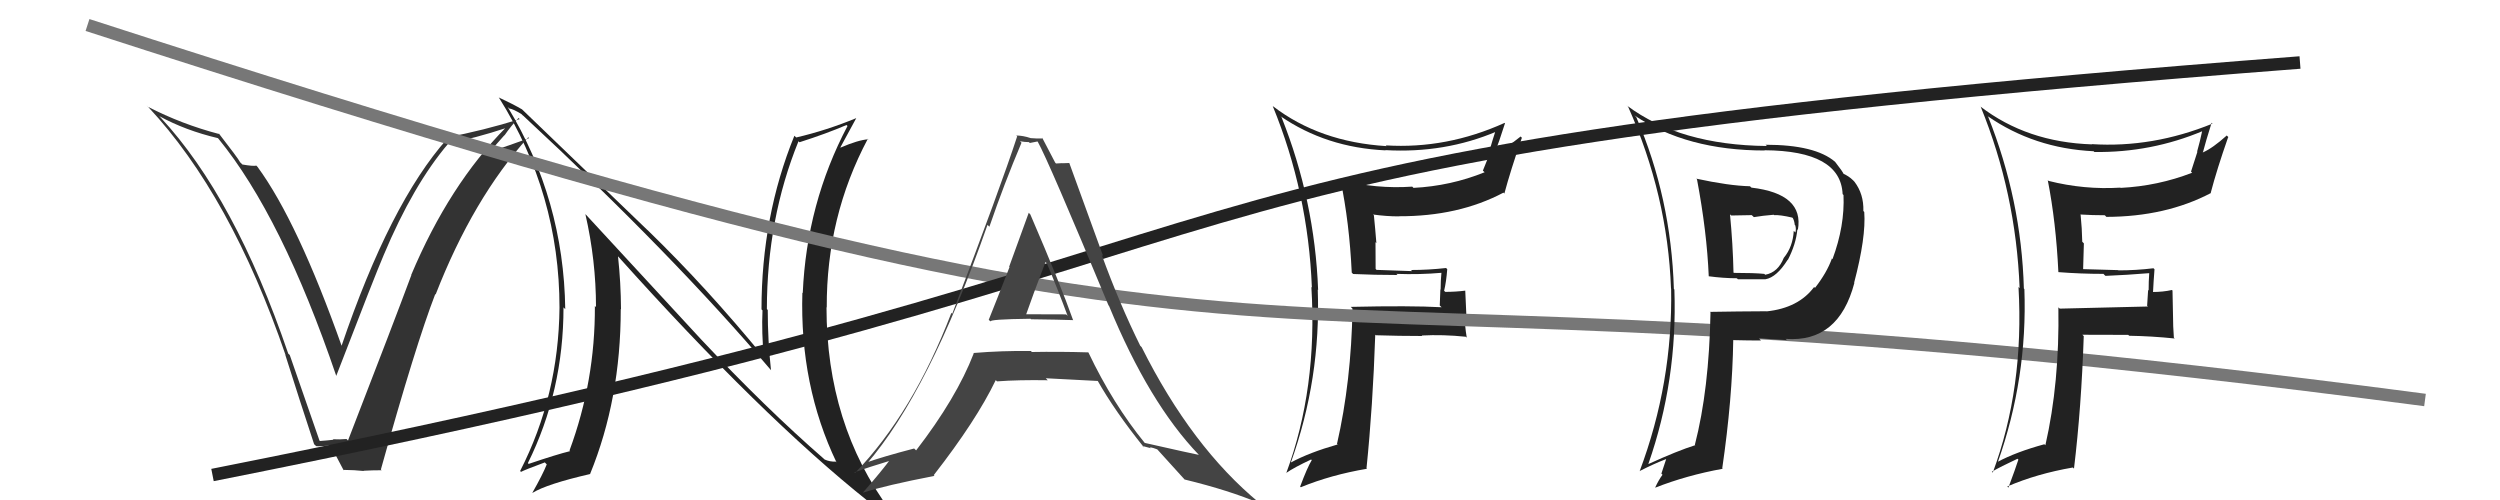
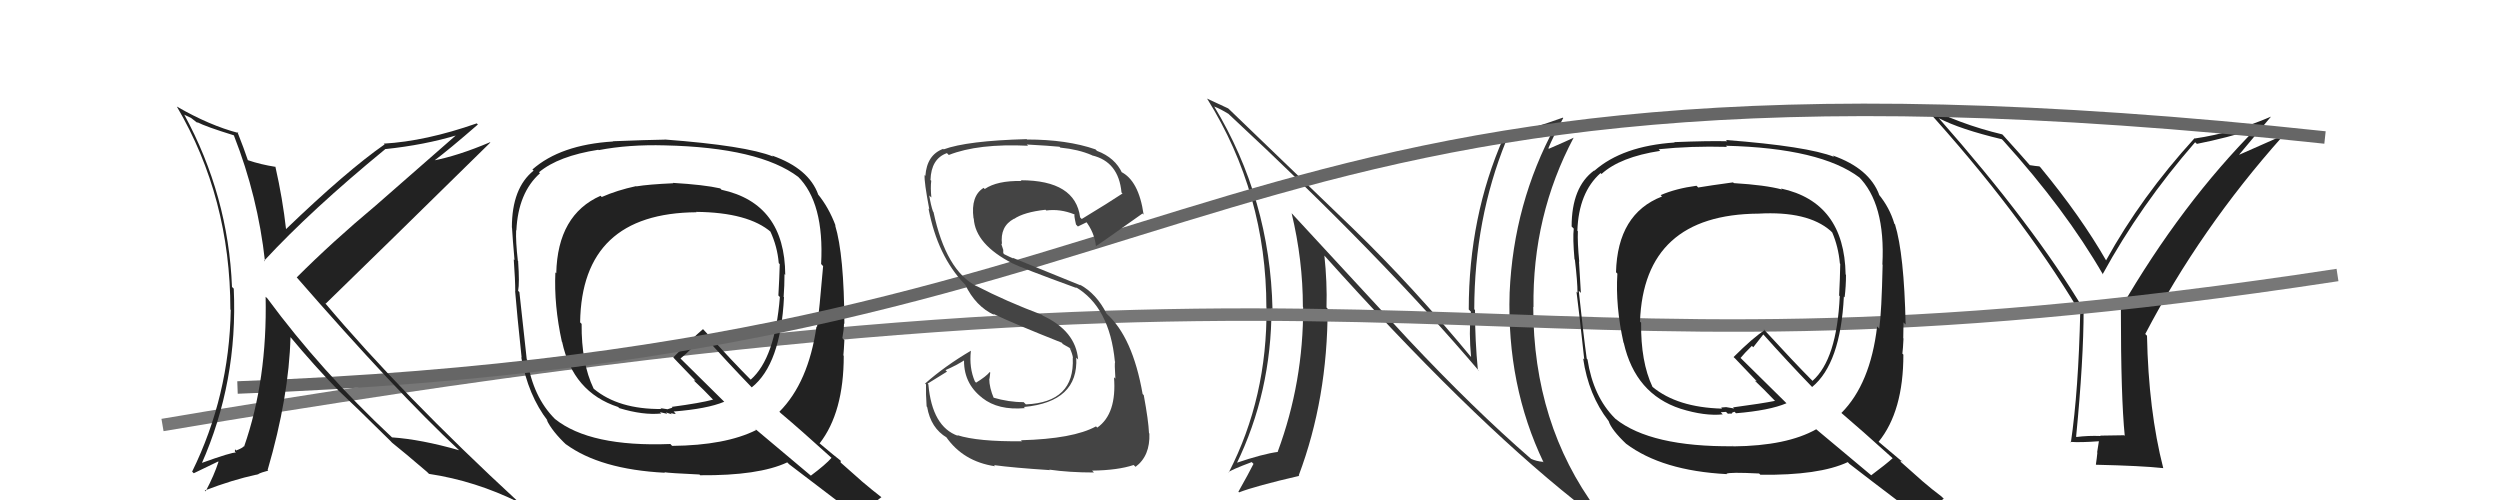
<svg xmlns="http://www.w3.org/2000/svg" width="200" height="40" viewBox="0,0,200,40">
-   <path fill="#222" d="M56.06 27.12L46.90 17.20L46.83 17.13Q47.68 20.84 47.68 24.57L47.72 24.61L47.59 24.48Q47.62 30.48 45.56 36.04L45.62 36.10L45.61 36.09Q44.54 36.35 42.30 37.11L42.29 37.11L42.23 37.05Q45.08 31.29 45.08 24.59L45.19 24.70L45.22 24.73Q45.10 15.97 40.61 8.55L40.66 8.60L40.74 8.68Q41.04 8.71 41.72 9.13L41.84 9.25L41.84 9.24Q53.87 20.40 61.71 29.65L61.77 29.71L61.68 29.62Q61.42 27.23 61.42 24.80L61.34 24.71L61.35 24.72Q61.36 17.50 63.88 11.30L63.85 11.27L63.96 11.38Q66.12 10.69 67.72 10.00L67.88 10.16L67.80 10.08Q64.53 16.29 64.22 23.45L64.23 23.46L64.19 23.41Q63.97 30.84 66.93 37.01L66.92 36.99L66.86 36.93Q66.39 36.95 65.97 36.76L65.87 36.67L65.94 36.73Q61.27 32.67 56.05 27.11L56.14 27.20ZM69.40 40.04L69.42 40.06L69.59 40.23Q69.99 40.32 70.41 40.51L70.43 40.54L71.31 40.92L71.19 40.80Q66.12 33.95 66.12 24.58L65.97 24.43L66.14 24.60Q66.11 17.34 69.43 11.10L69.30 10.97L69.47 11.14Q68.65 11.20 67.24 11.81L67.25 11.82L67.23 11.79Q67.66 11.01 68.50 9.45L68.52 9.47L68.50 9.45Q66.13 10.43 63.69 11.00L63.70 11.00L63.55 10.86Q60.92 17.33 60.92 24.75L61.03 24.86L61.00 24.83Q60.92 26.62 61.11 28.60L61.28 28.76L61.14 28.62Q56.57 23.03 51.82 18.42L51.76 18.37L41.68 8.67L41.76 8.75Q41.11 8.36 39.89 7.79L39.96 7.86L39.92 7.82Q44.76 15.52 44.76 24.62L44.86 24.72L44.76 24.61Q44.69 31.66 41.61 37.68L41.77 37.84L41.68 37.75Q41.95 37.60 43.59 36.99L43.63 37.04L43.74 37.15Q43.43 37.94 42.59 39.42L42.42 39.25L42.60 39.43Q43.75 38.72 47.22 37.92L47.27 37.97L47.21 37.91Q49.66 31.92 49.66 24.72L49.53 24.59L49.68 24.74Q49.67 22.63 49.44 20.50L49.43 20.49L49.40 20.46Q60.90 33.29 69.50 40.14Z" />
-   <path fill="#333" d="M25.60 35.28L25.56 35.25L23.18 28.40L23.06 28.29Q18.79 15.79 12.85 9.40L12.78 9.33L12.74 9.29Q14.84 10.44 17.43 11.05L17.34 10.96L17.47 11.09Q22.56 17.32 26.90 30.07L26.88 30.06L26.90 30.07Q30.00 22.02 30.69 20.42L30.65 20.38L30.69 20.42Q33.05 14.79 35.87 11.48L35.82 11.43L35.85 11.46Q37.92 11.09 40.55 10.22L40.44 10.11L40.50 10.17Q35.93 14.78 32.89 22.01L32.99 22.12L32.90 22.03Q31.53 25.72 27.84 35.24L27.72 35.12L27.72 35.12Q27.20 35.17 26.63 35.14L26.68 35.19L26.67 35.18Q26.17 35.24 25.59 35.28ZM30.52 37.62L30.54 37.63L30.47 37.56Q33.26 27.56 34.82 23.53L34.91 23.61L34.85 23.56Q37.85 15.86 42.26 10.98L42.34 11.06L42.33 11.05Q41.30 11.43 39.21 12.15L39.19 12.13L40.35 10.82L40.36 10.83Q40.87 10.09 41.48 9.44L41.41 9.37L41.58 9.53Q38.67 10.44 35.66 11.01L35.68 11.02L35.77 11.11Q31.20 16.25 27.31 27.71L27.44 27.83L27.36 27.75Q23.81 17.73 20.61 13.36L20.53 13.27L20.51 13.25Q20.26 13.31 19.39 13.16L19.25 13.02L19.21 12.98Q19.07 12.69 17.47 10.63L17.52 10.68L17.56 10.73Q14.54 9.94 11.83 8.54L11.72 8.42L11.86 8.56Q18.47 15.63 22.85 28.42L22.72 28.29L22.83 28.41Q23.95 31.96 25.13 35.54L25.21 35.61L25.29 35.69Q25.63 35.73 26.47 35.62L26.33 35.48L26.36 35.51Q26.81 36.31 27.50 37.64L27.43 37.57L27.45 37.59Q28.38 37.60 29.10 37.68L29.10 37.67L29.08 37.66Q29.77 37.62 30.53 37.62Z" />
-   <path fill="#222" d="M108.24 21.91L108.06 21.73L108.25 21.92Q109.96 22.00 111.79 22.00L111.82 22.02L111.71 21.91Q113.56 21.98 115.38 21.82L115.32 21.76L115.32 21.75Q115.25 22.45 115.25 23.17L115.23 23.15L115.18 24.44L115.33 24.58Q112.82 24.44 108.06 24.55L108.06 24.55L108.20 24.69Q108.10 30.53 106.96 35.51L107.10 35.65L107.00 35.56Q104.75 36.20 103.27 37.00L103.35 37.08L103.27 37.00Q105.68 30.28 105.42 23.16L105.35 23.09L105.45 23.20Q105.18 16.04 102.52 9.37L102.46 9.32L102.43 9.29Q106.09 11.81 110.85 12.03L110.97 12.16L110.83 12.01Q115.58 12.28 119.73 10.52L119.63 10.43L119.65 10.44Q119.38 11.28 119.15 12.08L119.23 12.16L118.63 13.65L118.77 13.78Q116.05 14.88 113.08 15.03L113.06 15.01L112.98 14.93Q110.10 15.13 107.24 14.40L107.25 14.41L107.24 14.40Q107.95 17.81 108.14 21.81ZM120.35 9.81L120.39 9.85L120.37 9.83Q115.73 11.93 110.86 11.63L110.92 11.68L110.92 11.69Q105.57 11.36 101.84 8.50L101.82 8.49L101.82 8.49Q104.65 15.39 104.95 23.00L104.96 23.01L104.91 22.96Q105.41 31.07 102.90 37.85L102.78 37.74L102.89 37.84Q103.52 37.40 104.89 36.76L104.78 36.65L104.94 36.81Q104.58 37.40 104.01 38.93L104.13 39.04L104.06 38.98Q106.47 37.99 109.36 37.50L109.39 37.53L109.32 37.46Q109.83 32.48 110.02 26.77L110.05 26.81L110.07 26.82Q111.95 26.88 113.78 26.88L113.70 26.80L113.74 26.84Q115.44 26.75 117.27 26.94L117.27 26.95L117.34 27.01Q117.17 26.01 117.17 25.10L117.31 25.24L117.22 23.24L117.23 23.25Q116.45 23.35 115.62 23.35L115.67 23.40L115.53 23.26Q115.70 22.56 115.78 21.53L115.76 21.52L115.69 21.44Q114.28 21.60 112.88 21.60L112.92 21.64L112.96 21.69Q111.49 21.63 110.12 21.59L110.05 21.51L110.04 19.37L110.11 19.45Q110.02 18.29 109.91 17.22L109.97 17.28L109.84 17.16Q110.91 17.31 111.90 17.31L111.95 17.36L111.89 17.30Q116.67 17.32 120.28 15.41L120.33 15.47L120.35 15.48Q120.84 13.65 121.75 11.02L121.65 10.92L121.65 10.92Q120.47 11.87 119.67 12.22L119.66 12.20L119.60 12.14Q119.91 11.42 120.40 9.86Z" />
-   <path d="M7 2 C115 37,88 18,194 32" stroke="#777" fill="none" />
-   <path fill="#222" d="M164.68 21.78L164.66 21.76L164.67 21.77Q166.45 21.91 168.28 21.91L168.35 21.99L168.44 22.07Q170.16 22.00 171.98 21.85L171.91 21.78L171.94 21.81Q171.89 22.52 171.89 23.24L171.85 23.20L171.77 24.46L171.83 24.52Q169.53 24.58 164.78 24.69L164.66 24.58L164.67 24.58Q164.77 30.63 163.63 35.62L163.66 35.65L163.55 35.54Q161.28 36.16 159.79 36.96L159.91 37.08L159.82 36.99Q162.21 30.24 161.95 23.12L161.95 23.13L161.91 23.08Q161.71 15.99 159.05 9.33L158.97 9.26L159.01 9.29Q162.73 11.87 167.49 12.10L167.40 12.01L167.55 12.16Q172.10 12.22 176.25 10.47L176.28 10.50L176.19 10.41Q176.00 11.32 175.77 12.12L175.79 12.15L175.28 13.73L175.37 13.82Q172.63 14.88 169.66 15.03L169.69 15.06L169.63 15.01Q166.73 15.19 163.88 14.47L163.85 14.44L163.82 14.41Q164.48 17.77 164.67 21.77ZM176.86 9.75L176.92 9.81L177.00 9.89Q172.21 11.84 167.34 11.53L167.34 11.53L167.36 11.55Q162.16 11.38 158.43 8.52L158.34 8.44L158.46 8.55Q161.27 15.43 161.57 23.05L161.65 23.13L161.48 22.96Q161.94 31.03 159.42 37.81L159.45 37.83L159.35 37.74Q160.03 37.34 161.40 36.70L161.49 36.79L161.47 36.77Q161.24 37.49 160.67 39.01L160.71 39.05L160.58 38.92Q162.94 37.90 165.83 37.40L165.91 37.48L165.92 37.48Q166.51 32.59 166.70 26.88L166.67 26.86L166.59 26.78Q168.43 26.79 170.26 26.79L170.23 26.76L170.33 26.86Q172.15 26.89 173.98 27.08L173.99 27.09L173.91 27.01Q173.84 26.10 173.84 25.19L173.84 25.20L173.80 23.24L173.75 23.20Q173.04 23.36 172.20 23.36L172.20 23.36L172.24 23.40Q172.28 22.57 172.36 21.54L172.24 21.43L172.28 21.46Q170.89 21.63 169.48 21.63L169.51 21.66L169.46 21.61Q168.01 21.57 166.64 21.53L166.65 21.54L166.71 19.47L166.58 19.34Q166.56 18.26 166.45 17.19L166.43 17.17L166.42 17.16Q167.40 17.22 168.39 17.22L168.47 17.31L168.51 17.35Q173.26 17.34 176.88 15.44L176.93 15.49L176.86 15.42Q177.34 13.58 178.26 10.95L178.34 11.04L178.14 10.84Q177.02 11.85 176.22 12.20L176.11 12.08L176.23 12.20Q176.44 11.38 176.93 9.82Z" />
-   <path d="M17 38 C113 19,80 13,184 5" stroke="#222" fill="none" />
-   <path fill="#222" d="M135.70 14.29L135.75 14.34L135.76 14.35Q136.55 18.53 136.70 22.11L136.77 22.17L136.69 22.10Q137.88 22.26 138.95 22.26L139.03 22.34L141.23 22.34L141.24 22.34Q142.14 22.18 143.02 20.77L142.98 20.73L143.03 20.79Q143.68 19.53 143.79 18.35L143.79 18.34L143.83 18.39Q144.34 15.51 140.12 15.01L140.08 14.98L140.00 14.90Q138.32 14.86 135.69 14.29ZM136.80 24.95L136.77 24.91L136.84 24.99Q136.73 31.16 135.59 35.58L135.61 35.60L135.63 35.61Q134.20 36.06 131.88 37.12L131.81 37.05L131.87 37.11Q134.21 30.43 133.95 23.16L133.99 23.20L133.91 23.12Q133.69 15.82 130.91 9.39L130.90 9.37L130.75 9.23Q134.93 12.04 141.18 12.04L141.24 12.10L141.16 12.02Q147.25 12.06 147.41 15.53L147.52 15.64L147.48 15.60Q147.59 18.07 146.60 20.73L146.42 20.56L146.55 20.69Q146.15 21.81 145.20 23.03L145.06 22.89L145.13 22.96Q143.88 24.64 141.33 24.91L141.26 24.84L141.32 24.90Q139.05 24.91 136.80 24.95ZM142.95 27.21L143.01 27.27L142.85 27.11Q147.09 27.43 148.35 22.63L148.27 22.56L148.33 22.62Q149.29 18.98 149.14 16.96L149.16 16.98L149.07 16.88Q149.11 15.52 148.35 14.53L148.25 14.43L148.22 14.40Q147.92 14.10 147.42 13.87L147.42 13.87L147.51 13.96Q147.42 13.72 146.81 12.95L146.72 12.87L146.80 12.94Q145.21 11.58 141.25 11.58L141.25 11.58L141.35 11.68Q134.39 11.61 130.16 8.45L130.11 8.39L130.25 8.54Q133.41 15.62 133.68 23.08L133.53 22.93L133.69 23.09Q133.83 30.62 131.17 37.70L131.33 37.87L131.16 37.69Q132.29 37.11 133.28 36.73L133.29 36.74L132.91 37.89L133.00 37.98Q132.68 38.42 132.42 38.99L132.45 39.03L132.43 39.01Q134.92 38.03 137.82 37.50L137.82 37.50L137.78 37.46Q138.59 31.91 138.66 27.19L138.78 27.31L138.68 27.21Q139.89 27.24 140.88 27.24L140.72 27.07L140.70 27.06Q142.14 27.17 142.94 27.21ZM141.94 17.22L141.97 17.25L141.93 17.21Q142.40 17.18 143.39 17.41L143.39 17.42L143.43 17.45Q143.55 17.68 143.58 17.99L143.66 18.06L143.62 18.02Q143.71 18.34 143.63 18.60L143.66 18.63L143.50 18.47Q143.43 19.74 142.71 20.62L142.81 20.71L142.71 20.61Q142.25 21.79 141.22 21.98L141.24 22.00L141.14 21.91Q140.35 21.83 138.71 21.83L138.84 21.96L138.68 21.80Q138.63 19.51 138.40 17.15L138.50 17.24L140.14 17.21L140.31 17.37Q141.02 17.25 141.90 17.18Z" />
-   <path fill="#444" d="M79.10 25.59L79.16 25.64L79.25 25.73Q79.05 25.54 82.44 25.50L82.50 25.56L82.48 25.54Q84.80 25.57 85.86 25.61L85.85 25.60L85.84 25.59Q84.85 22.78 82.42 17.14L82.41 17.14L82.30 17.02Q81.78 18.48 80.73 21.34L80.73 21.34L80.76 21.37Q79.67 24.17 79.10 25.58ZM86.99 28.11L87.06 28.18L87.07 28.19Q84.75 28.12 82.55 28.16L82.50 28.11L82.47 28.08Q80.15 28.05 77.87 28.24L77.90 28.27L77.90 28.27Q76.52 31.84 73.29 36.03L73.29 36.03L73.13 35.88Q70.60 36.54 69.23 37.03L69.21 37.02L69.32 37.13Q74.32 31.35 79.00 17.99L79.07 18.06L79.15 18.14Q80.35 14.65 81.72 11.42L81.64 11.34L81.60 11.30Q81.98 11.37 82.32 11.37L82.38 11.44L82.99 11.32L83.02 11.34Q83.84 12.78 88.68 24.43L88.55 24.30L88.72 24.47Q91.92 32.24 95.91 36.39L95.89 36.36L95.91 36.39Q95.46 36.31 91.57 35.43L91.51 35.37L91.60 35.46Q89.04 32.33 87.07 28.19ZM91.37 35.65L91.40 35.68L92.08 35.86L91.98 35.77Q92.28 35.83 92.58 35.95L92.51 35.88L92.61 35.98Q92.91 36.31 94.74 38.33L94.81 38.41L94.77 38.36Q98.38 39.24 100.78 40.27L100.83 40.31L100.75 40.23Q95.33 35.76 91.33 27.77L91.19 27.63L91.22 27.66Q89.57 24.33 88.13 20.37L88.26 20.51L85.54 13.03L85.55 13.04Q85.22 13.06 84.99 13.06L84.99 13.05L84.48 13.08L84.41 13.00Q84.09 12.38 83.37 11.01L83.40 11.04L83.43 11.08Q82.92 11.09 82.46 11.05L82.35 10.95L82.46 11.05Q81.83 10.84 81.30 10.84L81.43 10.98L81.37 10.92Q80.06 14.94 76.18 25.10L76.08 25.00L76.11 25.03Q73.04 33.04 68.40 37.84L68.29 37.73L68.35 37.79Q69.40 37.40 71.42 36.79L71.35 36.72L71.29 36.66Q70.60 37.61 69.04 39.40L69.04 39.40L69.05 39.41Q70.84 38.83 74.76 38.07L74.67 37.98L74.70 38.01Q78.10 33.65 79.66 30.41L79.73 30.48L79.76 30.51Q81.50 30.38 83.82 30.42L83.85 30.45L83.66 30.26Q86.51 30.41 87.88 30.48L87.74 30.35L87.76 30.37Q89.18 32.89 91.54 35.82ZM83.71 21.02L83.62 20.93L83.75 21.07Q84.64 23.18 85.41 25.27L85.29 25.15L81.96 25.14L82.06 25.24Q82.58 23.74 83.64 20.96Z" />
+   <path fill="#222" d="M170.03 34.91L169.93 34.82L168.02 34.85L168.05 34.88Q167.06 34.84 166.11 34.96L166.17 35.02L166.09 34.93Q166.69 28.76 166.69 24.76L166.77 24.84L166.70 24.77Q162.71 18.08 155.06 9.40L155.17 9.51L155.12 9.46Q156.80 10.34 160.15 11.14L160.27 11.26L160.25 11.24Q165.24 16.76 168.25 21.98L168.20 21.93L168.21 21.94Q171.24 16.40 175.61 11.38L175.72 11.48L175.75 11.51Q178.10 11.05 180.61 10.25L180.60 10.23L180.57 10.20Q174.51 16.29 169.64 24.70L169.69 24.76L169.67 24.74Q169.67 31.78 169.98 34.86ZM179.14 12.36L181.68 9.33L181.68 9.33Q178.70 10.62 175.58 11.08L175.58 11.07L175.56 11.06Q171.29 15.74 168.48 20.84L168.43 20.79L168.51 20.87Q166.46 17.30 163.26 13.42L163.23 13.38L163.15 13.31Q162.87 13.29 162.37 13.21L162.51 13.35L162.47 13.31Q161.77 12.50 160.25 10.82L160.14 10.71L160.18 10.75Q156.74 9.93 153.77 8.37L153.84 8.45L153.92 8.53Q161.54 16.91 166.30 24.83L166.29 24.82L166.42 24.94Q166.28 31.25 165.67 35.40L165.55 35.27L165.63 35.35Q166.45 35.41 167.90 35.30L167.91 35.31L167.77 36.19L167.79 36.21Q167.75 36.63 167.67 37.16L167.67 37.16L167.69 37.18Q171.31 37.26 173.06 37.45L172.99 37.38L173.06 37.45Q171.88 32.84 171.76 26.86L171.69 26.79L171.62 26.72Q176.02 18.30 182.57 10.95L182.51 10.89L179.16 12.37Z" />
+   <path fill="#333" d="M112.65 27.14L103.37 17.10L103.33 17.06Q104.23 20.81 104.23 24.54L104.21 24.52L104.25 24.56Q104.28 30.57 102.22 36.13L102.13 36.03L102.25 36.15Q101.06 36.30 98.82 37.06L98.87 37.12L98.90 37.15Q101.72 31.37 101.72 24.67L101.78 24.72L101.80 24.74Q101.61 15.91 97.12 8.49L97.19 8.56L97.18 8.54Q97.59 8.69 98.28 9.11L98.41 9.24L98.32 9.15Q110.49 20.45 118.34 29.70L118.21 29.58L118.23 29.60Q118.00 27.24 118.00 24.80L117.92 24.72L117.94 24.74Q117.96 17.53 120.47 11.32L120.37 11.22L120.50 11.35Q122.79 10.79 124.39 10.10L124.41 10.12L124.41 10.12Q121.08 16.27 120.77 23.42L120.70 23.35L120.77 23.42Q120.53 30.83 123.49 37.00L123.37 36.87L123.45 36.95Q122.91 36.90 122.49 36.71L122.42 36.65L122.43 36.66Q117.87 32.70 112.65 27.14L112.70 27.19ZM126.10 40.18L126.13 40.20L126.16 40.23Q126.55 40.31 126.96 40.50L126.91 40.45L127.82 40.86L127.75 40.79Q122.66 33.92 122.66 24.55L122.62 24.51L122.68 24.57Q122.58 17.24 125.90 11.00L125.95 11.05L125.91 11.01Q125.32 11.29 123.91 11.90L123.89 11.88L123.87 11.86Q124.22 11.00 125.06 9.44L125.10 9.48L125.03 9.41Q122.58 10.30 120.14 10.87L120.23 10.97L120.28 11.01Q117.50 17.33 117.50 24.76L117.62 24.88L117.67 24.93Q117.50 26.62 117.69 28.60L117.86 28.77L117.86 28.77Q113.05 22.94 108.29 18.33L108.27 18.31L98.34 8.75L98.25 8.67Q97.76 8.45 96.55 7.88L96.57 7.90L96.58 7.91Q101.31 15.49 101.31 24.59L101.37 24.66L101.32 24.60Q101.39 31.79 98.30 37.80L98.27 37.77L98.28 37.78Q98.50 37.58 100.13 36.97L100.13 36.96L100.28 37.11Q99.91 37.85 99.07 39.34L99.15 39.41L99.12 39.39Q100.47 38.87 103.94 38.07L103.97 38.10L103.90 38.03Q106.21 31.89 106.21 24.69L106.29 24.77L106.12 24.60Q106.18 22.58 105.95 20.44L106.06 20.55L105.89 20.38Q117.38 33.21 125.99 40.06Z" />
+   <path d="M13 34 C119 16,115 33,187 22" stroke="#777" fill="none" />
+   <path fill="#222" d="M138.79 14.73L138.69 14.63L138.64 14.59Q136.80 14.84 135.85 15.00L135.81 14.95L135.72 14.86Q134.07 15.08 132.85 15.61L132.96 15.72L132.96 15.72Q129.40 17.10 129.28 21.79L129.29 21.79L129.39 21.89Q129.23 24.48 129.88 27.41L129.86 27.39L129.90 27.43Q130.83 31.52 134.45 32.70L134.42 32.68L134.45 32.70Q136.38 33.30 137.82 33.15L137.66 32.98L138.08 32.95L138.23 33.10Q138.39 33.07 138.58 33.10L138.50 33.03L138.53 33.05Q138.61 32.98 138.76 32.94L138.80 32.98L138.88 33.06Q141.55 32.84 142.92 32.26L142.76 32.10L139.23 28.62L139.25 28.63Q139.54 28.27 140.15 27.67L140.26 27.78L141.06 26.76L141.08 26.77Q142.99 28.91 144.97 30.96L144.95 30.95L144.97 30.96Q147.24 29.09 147.51 23.72L147.46 23.67L147.57 23.79Q147.68 22.90 147.68 21.98L147.66 21.97L147.65 21.96Q147.55 16.18 142.48 15.08L142.48 15.08L142.56 15.16Q141.22 14.80 138.71 14.65ZM151.48 36.72L151.39 36.62L151.42 36.65Q150.88 37.14 149.70 38.02L149.72 38.04L145.33 34.37L145.30 34.34Q142.94 35.67 138.67 35.71L138.53 35.56L138.67 35.70Q132.06 35.76 129.24 33.51L129.24 33.51L129.19 33.46Q127.46 31.73 127.00 28.76L126.92 28.67L126.94 28.70Q126.68 26.84 126.30 23.26L126.47 23.43L126.47 23.43Q126.43 22.67 126.32 20.92L126.29 20.89L126.34 20.94Q126.19 19.38 126.23 18.50L126.26 18.53L126.19 18.46Q126.29 15.41 128.04 13.85L128.04 13.84L128.12 13.92Q129.61 12.56 132.81 12.07L132.77 12.02L132.69 11.94Q135.27 11.67 138.17 11.75L138.21 11.79L138.07 11.66Q145.65 11.85 148.77 14.21L148.70 14.14L148.65 14.09Q150.85 16.25 150.59 21.16L150.64 21.22L150.61 21.19Q150.53 24.95 150.34 26.28L150.19 26.14L150.17 26.11Q149.63 30.71 147.31 33.04L147.33 33.06L147.27 33.00Q148.80 34.30 151.54 36.77ZM146.58 12.40L146.61 12.43L146.73 12.55Q144.58 11.70 138.07 11.20L138.16 11.29L138.17 11.30Q136.72 11.26 133.94 11.37L133.96 11.39L133.97 11.40Q129.80 11.68 127.55 13.66L127.40 13.51L127.53 13.64Q125.73 14.96 125.73 18.12L125.79 18.18L125.90 18.29Q125.81 19.04 125.96 20.75L125.92 20.71L125.99 20.77Q126.20 22.55 126.20 23.42L126.03 23.26L126.12 23.35Q126.36 25.18 126.74 28.76L126.58 28.61L126.65 28.67Q127.08 31.61 128.68 33.67L128.69 33.68L128.69 33.68Q128.91 34.39 130.13 35.54L130.14 35.55L130.09 35.50Q132.97 37.66 138.15 37.93L138.03 37.81L138.12 37.90Q138.33 37.76 140.73 37.88L140.86 38.01L140.83 37.98Q145.53 38.04 147.82 36.97L147.90 37.05L147.93 37.09Q148.87 37.83 153.59 41.41L153.56 41.38L153.56 41.38Q154.20 40.88 155.50 39.89L155.37 39.77L155.31 39.71Q154.57 39.16 153.77 38.47L153.75 38.45L152.05 36.94L152.09 36.82L152.26 37.00Q151.52 36.38 150.30 35.35L150.47 35.52L150.29 35.34Q152.27 32.90 152.27 28.37L152.26 28.36L152.19 28.29Q152.24 27.92 152.28 27.08L152.24 27.04L152.26 27.06Q152.28 26.21 152.28 25.79L152.32 25.83L152.45 25.96Q152.33 20.31 151.60 17.95L151.68 18.04L151.55 17.90Q151.17 16.61 150.29 15.54L150.28 15.53L150.34 15.59Q149.55 13.47 146.62 12.44ZM140.71 17.11L140.58 16.98L140.69 17.09Q144.61 16.87 146.44 18.46L146.45 18.47L146.58 18.60Q147.07 19.74 147.19 21.08L147.13 21.02L147.22 21.11Q147.20 22.27 147.13 23.64L147.20 23.72L147.18 23.69Q146.95 28.75 145.00 30.47L144.84 30.30L144.91 30.38Q143.56 29.02 141.04 26.28L141.19 26.42L141.18 26.41Q140.25 27.00 138.69 28.56L138.71 28.59L138.81 28.68Q139.28 29.19 140.42 30.37L140.55 30.51L140.38 30.45L140.32 30.39Q141.03 31.06 142.06 32.13L141.92 31.99L142.00 32.07Q140.96 32.28 138.64 32.59L138.73 32.68L138.09 32.57L137.70 32.60L137.76 32.70L137.75 32.69Q134.18 32.59 132.20 30.95L132.39 31.14L132.20 30.95Q131.25 28.94 131.29 25.81L131.34 25.86L131.20 25.73Q131.51 17.16 140.68 17.09Z" />
+   <path fill="#222" d="M53.94 14.75L53.84 14.64L53.86 14.66Q51.86 14.75 50.91 14.91L50.93 14.93L50.89 14.89Q49.36 15.22 48.14 15.76L48.06 15.68L48.05 15.66Q44.61 17.18 44.50 21.86L44.38 21.74L44.43 21.79Q44.31 24.41 44.95 27.34L44.94 27.33L44.97 27.35Q45.83 31.38 49.45 32.56L49.45 32.56L49.54 32.65Q51.45 33.23 52.90 33.08L52.79 32.97L53.39 33.11L53.27 32.99Q53.57 33.10 53.76 33.14L53.75 33.13L53.64 33.02Q53.91 33.14 54.06 33.10L53.96 32.99L53.89 32.92Q56.57 32.71 57.94 32.14L57.96 32.16L54.46 28.70L54.44 28.68Q54.80 28.40 55.41 27.79L55.43 27.81L56.34 26.89L56.19 26.73Q58.14 28.92 60.12 30.97L60.03 30.88L60.14 30.99Q62.45 29.15 62.72 23.78L62.61 23.68L62.69 23.76Q62.76 22.84 62.76 21.93L62.65 21.81L62.82 21.99Q62.79 16.28 57.72 15.18L57.64 15.09L57.61 15.07Q56.34 14.78 53.83 14.63ZM66.69 36.78L66.66 36.75L66.53 36.62Q66.05 37.17 64.87 38.05L64.95 38.12L60.38 34.28L60.50 34.40Q58.04 35.63 53.78 35.67L53.75 35.65L53.63 35.52Q47.21 35.77 44.40 33.52L44.37 33.50L44.39 33.51Q42.64 31.76 42.18 28.79L42.03 28.64L42.14 28.75Q41.93 26.94 41.55 23.36L41.49 23.31L41.45 23.26Q41.57 22.66 41.45 20.91L41.51 20.96L41.43 20.88Q41.25 19.30 41.29 18.42L41.24 18.38L41.31 18.44Q41.45 15.42 43.20 13.86L43.23 13.90L43.12 13.78Q44.67 12.48 47.87 11.98L47.88 12.00L47.90 12.01Q50.30 11.55 53.19 11.63L53.27 11.71L53.19 11.63Q60.75 11.80 63.87 14.16L63.86 14.16L63.82 14.11Q65.95 16.21 65.69 21.12L65.83 21.27L65.85 21.28Q65.55 24.83 65.36 26.16L65.38 26.18L65.32 26.12Q64.67 30.61 62.35 32.94L62.35 32.94L62.46 33.05Q63.93 34.28 66.67 36.76ZM61.79 12.46L61.74 12.41L61.84 12.52Q59.68 11.65 53.17 11.16L53.18 11.17L53.18 11.17Q51.80 11.19 49.02 11.30L49.12 11.41L49.03 11.32Q44.84 11.58 42.59 13.56L42.70 13.66L42.69 13.65Q40.95 15.04 40.95 18.20L40.99 18.24L40.96 18.21Q41.01 19.09 41.16 20.80L41.12 20.77L41.10 20.75Q41.22 22.42 41.22 23.30L41.29 23.37L41.21 23.29Q41.35 25.03 41.73 28.61L41.73 28.61L41.70 28.58Q42.24 31.63 43.84 33.69L43.82 33.67L43.73 33.58Q44.16 34.51 45.38 35.65L45.27 35.54L45.26 35.53Q48.01 37.55 53.18 37.82L53.20 37.83L53.15 37.78Q53.56 37.85 55.95 37.96L55.88 37.88L56.01 38.02Q60.70 38.06 62.98 36.99L63.07 37.08L63.13 37.14Q63.99 37.81 68.71 41.39L68.72 41.40L68.57 41.25Q69.22 40.76 70.52 39.77L70.52 39.78L70.59 39.84Q69.73 39.17 68.93 38.49L68.89 38.45L67.25 37.00L67.26 36.85L67.25 36.85Q66.79 36.50 65.57 35.47L65.56 35.46L65.57 35.47Q67.50 32.99 67.50 28.46L67.40 28.35L67.47 28.42Q67.51 28.04 67.55 27.21L67.55 27.21L67.39 27.05Q67.52 26.30 67.52 25.88L67.43 25.80L67.55 25.91Q67.53 20.38 66.81 18.02L66.75 17.96L66.85 18.06Q66.30 16.59 65.42 15.52L65.45 15.55L65.46 15.57Q64.71 13.48 61.78 12.45ZM55.73 16.99L55.77 17.03L55.69 16.95Q59.88 16.99 61.71 18.59L61.75 18.63L61.62 18.50Q62.19 19.72 62.30 21.05L62.41 21.16L62.38 21.13Q62.35 22.27 62.27 23.64L62.45 23.82L62.39 23.76Q62.00 28.66 60.06 30.37L59.98 30.30L60.11 30.43Q58.76 29.08 56.25 26.34L56.36 26.45L56.24 26.33Q55.42 27.03 53.86 28.59L53.99 28.73L53.84 28.58Q54.40 29.17 55.54 30.35L55.65 30.46L55.49 30.42L55.60 30.53Q56.19 31.07 57.21 32.14L57.06 31.99L57.04 31.97Q56.06 32.24 53.74 32.55L53.80 32.61L53.40 32.74L52.90 32.66L52.81 32.61L52.92 32.72Q49.49 32.75 47.51 31.11L47.41 31.01L47.49 31.09Q46.50 29.03 46.53 25.91L46.50 25.88L46.41 25.79Q46.54 17.05 55.72 16.98Z" />
+   <path d="M19 31 C101 28,93 1,186 11" stroke="#666" fill="none" />
+   <path fill="#222" d="M18.76 10.89L18.76 10.89L18.72 10.86Q20.63 15.73 21.20 20.91L21.11 20.82L21.14 20.85Q24.91 16.78 30.81 11.94L30.72 11.85L30.80 11.93Q33.97 11.60 36.60 10.80L36.55 10.76L30.06 16.44L30.06 16.44Q26.59 19.34 23.74 22.19L23.74 22.19L23.73 22.18Q31.68 31.31 36.74 36.03L36.78 36.07L36.73 36.02Q33.69 35.15 31.36 34.99L31.36 34.99L31.36 34.99Q25.68 29.69 21.38 23.86L21.29 23.78L21.25 23.74Q21.39 30.39 19.53 35.72L19.55 35.75L19.51 35.70Q19.39 35.85 18.89 36.04L18.80 35.94L18.79 36.12L18.87 36.21Q18.59 36.15 16.04 37.07L16.03 37.06L16.11 37.14Q19.04 30.55 18.70 23.09L18.55 22.95L18.56 22.96Q18.27 15.66 14.73 9.15L14.77 9.19L15.29 9.44L15.83 9.86L15.74 9.74L15.77 9.77Q16.48 10.14 18.69 10.82ZM19.08 10.65L19.02 10.58L19.08 10.64Q16.77 10.04 14.14 8.52L14.01 8.39L14.15 8.53Q18.43 15.82 18.43 24.77L18.41 24.74L18.46 24.79Q18.34 31.68 15.37 37.73L15.50 37.86L17.45 36.92L17.48 36.94Q17.14 38.01 16.45 39.31L16.28 39.13L16.38 39.24Q18.58 38.39 20.52 37.97L20.53 37.98L20.70 37.92L20.69 37.91Q20.89 37.80 21.46 37.65L21.38 37.57L21.41 37.60Q23.12 31.74 23.24 26.94L23.19 26.89L23.13 26.84Q25.22 29.35 27.05 31.21L27.07 31.24L27.11 31.27Q28.32 32.40 31.33 35.37L31.24 35.29L31.42 35.47L31.37 35.42Q32.29 36.15 34.16 37.75L34.31 37.90L34.32 37.91Q38.04 38.47 41.51 40.19L41.53 40.21L41.48 40.16Q32.20 31.60 25.95 24.18L26.04 24.27L26.06 24.29Q30.47 20.01 39.22 11.41L39.24 11.42L39.20 11.38Q36.61 12.48 34.59 12.86L34.65 12.93L34.65 12.92Q35.91 11.98 38.23 9.96L38.19 9.92L38.14 9.87Q34.05 11.30 30.70 11.49L30.67 11.46L30.77 11.55Q27.74 13.66 22.86 18.35L22.88 18.36L22.89 18.38Q22.61 15.88 22.03 13.33L22.03 13.32L22.05 13.35Q20.84 13.16 19.85 12.82L19.80 12.78L19.82 12.79Q19.56 12.00 18.99 10.55Z" />
+   <path fill="#444" d="M81.73 35.28L81.66 35.21L81.76 35.30Q78.22 35.34 76.58 34.81L76.61 34.84L76.64 34.87Q74.57 34.14 74.27 30.75L74.21 30.69L75.76 29.73L75.64 29.61Q76.52 29.23 77.28 28.74L77.24 28.70L77.13 28.59Q77.01 30.64 78.61 31.85L78.51 31.76L78.59 31.84Q79.86 32.84 81.99 32.65L82.06 32.72L81.91 32.56Q86.29 32.15 86.10 28.61L86.26 28.77L86.25 28.76Q86.05 26.47 83.42 25.25L83.33 25.16L83.37 25.19Q80.50 24.11 78.14 22.89L78.08 22.84L78.15 22.91Q75.67 21.65 74.68 16.96L74.69 16.97L74.64 16.92Q74.46 16.40 74.34 15.63L74.34 15.64L74.51 15.80Q74.43 15.03 74.50 14.46L74.31 14.27L74.44 14.40Q74.49 12.70 75.75 12.25L75.83 12.32L75.90 12.40Q78.25 11.47 82.25 11.66L82.25 11.66L82.14 11.56Q83.96 11.66 84.76 11.74L84.85 11.83L84.84 11.81Q86.27 11.95 87.34 12.41L87.35 12.42L87.36 12.43Q89.49 12.93 89.72 15.40L89.73 15.41L89.80 15.48Q88.75 16.18 86.54 17.52L86.54 17.52L86.41 17.39Q86.03 14.42 81.66 14.42L81.60 14.37L81.72 14.48Q79.77 14.44 78.78 15.12L78.86 15.20L78.69 15.03Q77.65 15.67 77.88 17.46L77.77 17.35L77.90 17.48Q78.03 19.55 81.00 21.07L81.05 21.12L80.98 21.06Q81.65 21.41 86.14 23.05L86.10 23.01L86.03 22.95Q88.77 24.55 89.19 28.92L89.15 28.88L89.21 28.94Q89.15 29.04 89.23 30.29L89.30 30.36L89.12 30.18Q89.35 33.11 87.78 34.21L87.64 34.07L87.68 34.11Q85.86 35.11 81.67 35.22ZM83.93 37.55L84.07 37.69L83.94 37.57Q85.54 37.80 87.52 37.80L87.34 37.62L87.37 37.65Q89.43 37.62 90.69 37.20L90.84 37.34L90.84 37.35Q92.02 36.47 91.95 34.68L91.98 34.72L91.92 34.65Q91.88 33.66 91.50 31.61L91.42 31.53L91.41 31.52Q90.61 26.95 88.52 25.09L88.55 25.12L88.53 25.10Q87.72 23.49 86.39 22.77L86.45 22.83L81.01 20.62L81.07 20.68Q80.80 20.57 80.34 20.34L80.26 20.25L80.26 19.99L80.09 19.47L80.16 19.55Q79.98 18.11 81.12 17.50L81.11 17.49L81.13 17.51Q81.92 16.97 83.64 16.78L83.54 16.68L83.70 16.84Q84.81 16.69 85.95 17.15L85.94 17.14L85.98 17.18Q85.89 17.13 86.08 17.96L86.26 18.15L86.23 18.12Q86.45 18.00 86.95 17.77L86.80 17.62L86.81 17.63Q87.56 18.58 87.68 19.72L87.64 19.68L87.66 19.70Q87.75 19.67 91.40 17.08L91.38 17.06L91.49 17.17Q91.10 14.42 89.65 13.73L89.63 13.72L89.78 13.86Q89.21 12.61 87.76 12.07L87.67 11.98L87.64 11.95Q85.36 11.16 82.16 11.16L82.20 11.20L82.13 11.13Q77.36 11.26 75.49 11.95L75.40 11.85L75.45 11.91Q74.15 12.39 74.03 14.07L73.96 13.99L73.97 14.01Q73.92 14.52 74.34 16.73L74.37 16.77L74.28 16.68Q75.00 20.48 77.17 22.73L77.17 22.72L77.21 22.76Q78.05 24.52 79.55 25.20L79.45 25.10L79.45 25.10Q81.02 25.86 84.95 27.42L84.99 27.46L85.00 27.51L85.69 27.90L85.71 27.95L85.56 27.80Q85.80 28.31 85.84 28.65L85.77 28.58L85.82 28.64Q85.99 32.19 82.07 32.35L81.96 32.24L81.89 32.17Q80.73 32.18 79.43 31.80L79.59 31.96L79.52 31.89Q79.14 31.01 79.14 30.29L79.24 30.39L79.16 30.31Q79.18 30.06 79.22 29.80L79.22 29.80L79.18 29.76Q78.89 30.12 78.09 30.61L78.07 30.60L77.99 30.51Q77.52 29.43 77.67 28.06L77.76 28.15L77.67 28.06Q75.61 29.27 74.01 30.68L73.91 30.59L74.08 30.75Q74.06 31.49 74.13 32.52L74.08 32.47L74.17 32.55Q74.46 34.25 75.75 35.01L75.77 35.03L75.68 34.94Q77.05 36.92 79.60 37.30L79.56 37.25L79.52 37.21Q81.06 37.42 83.99 37.61Z" />
</svg>
